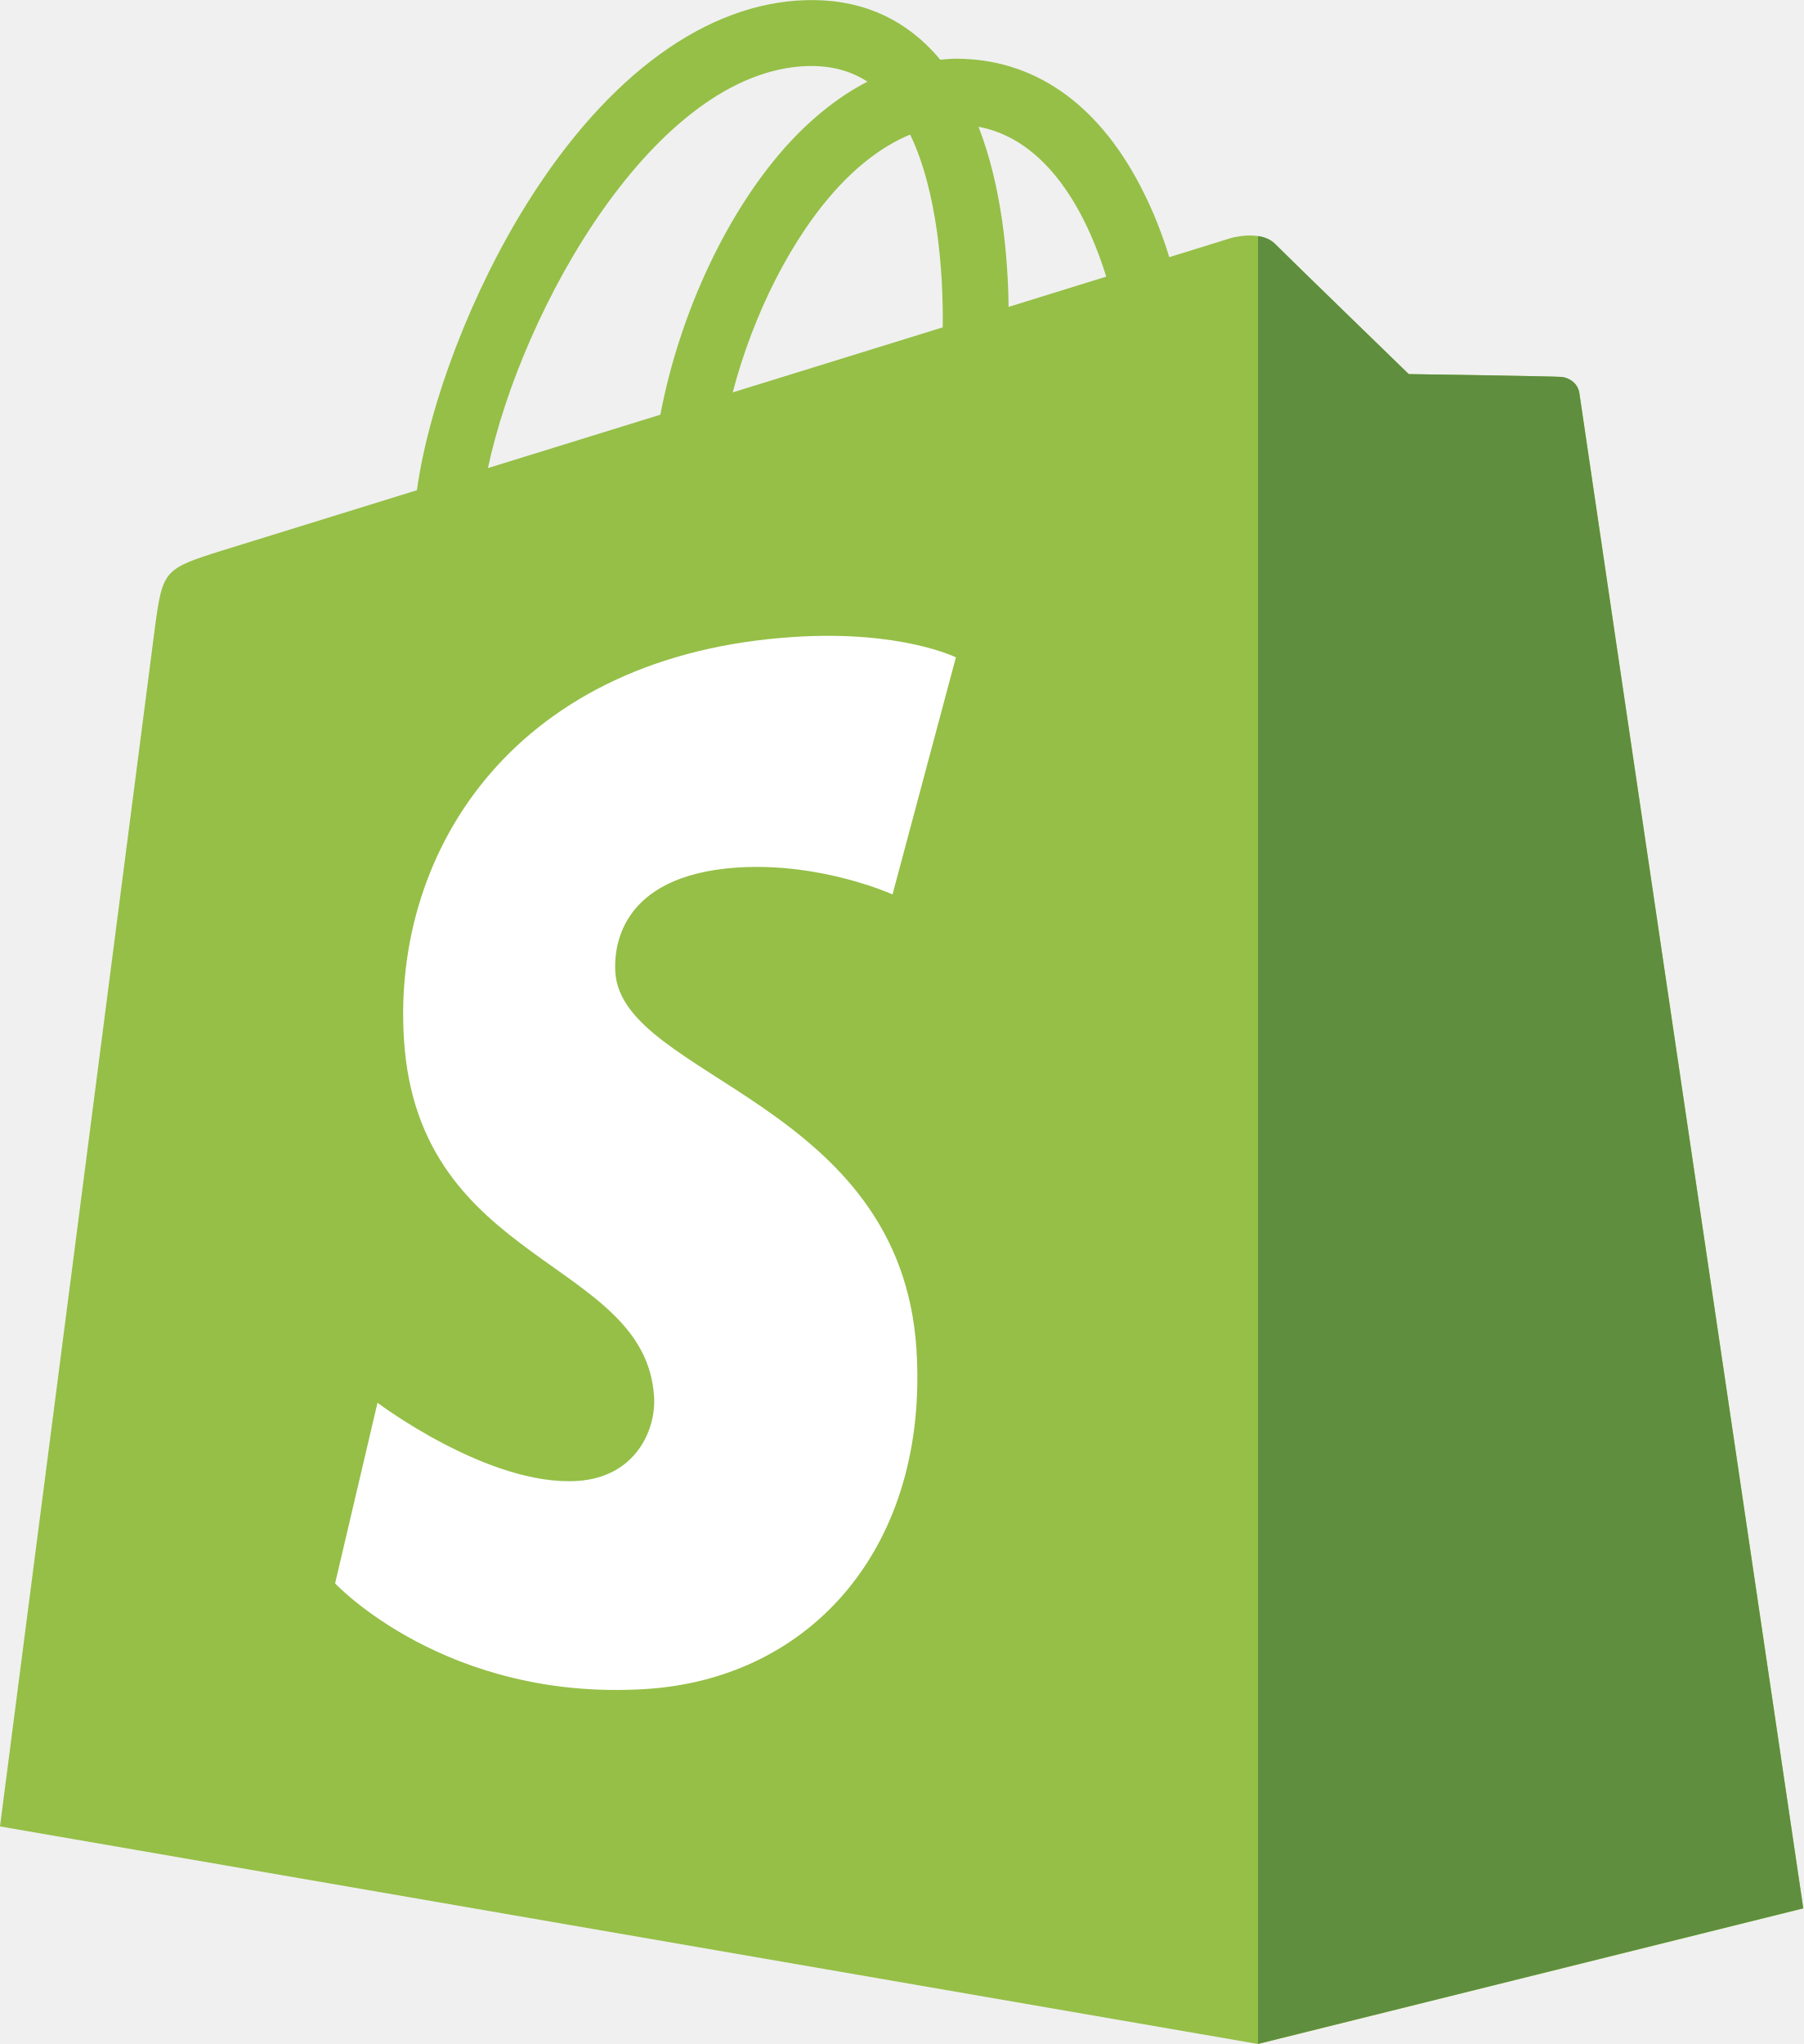
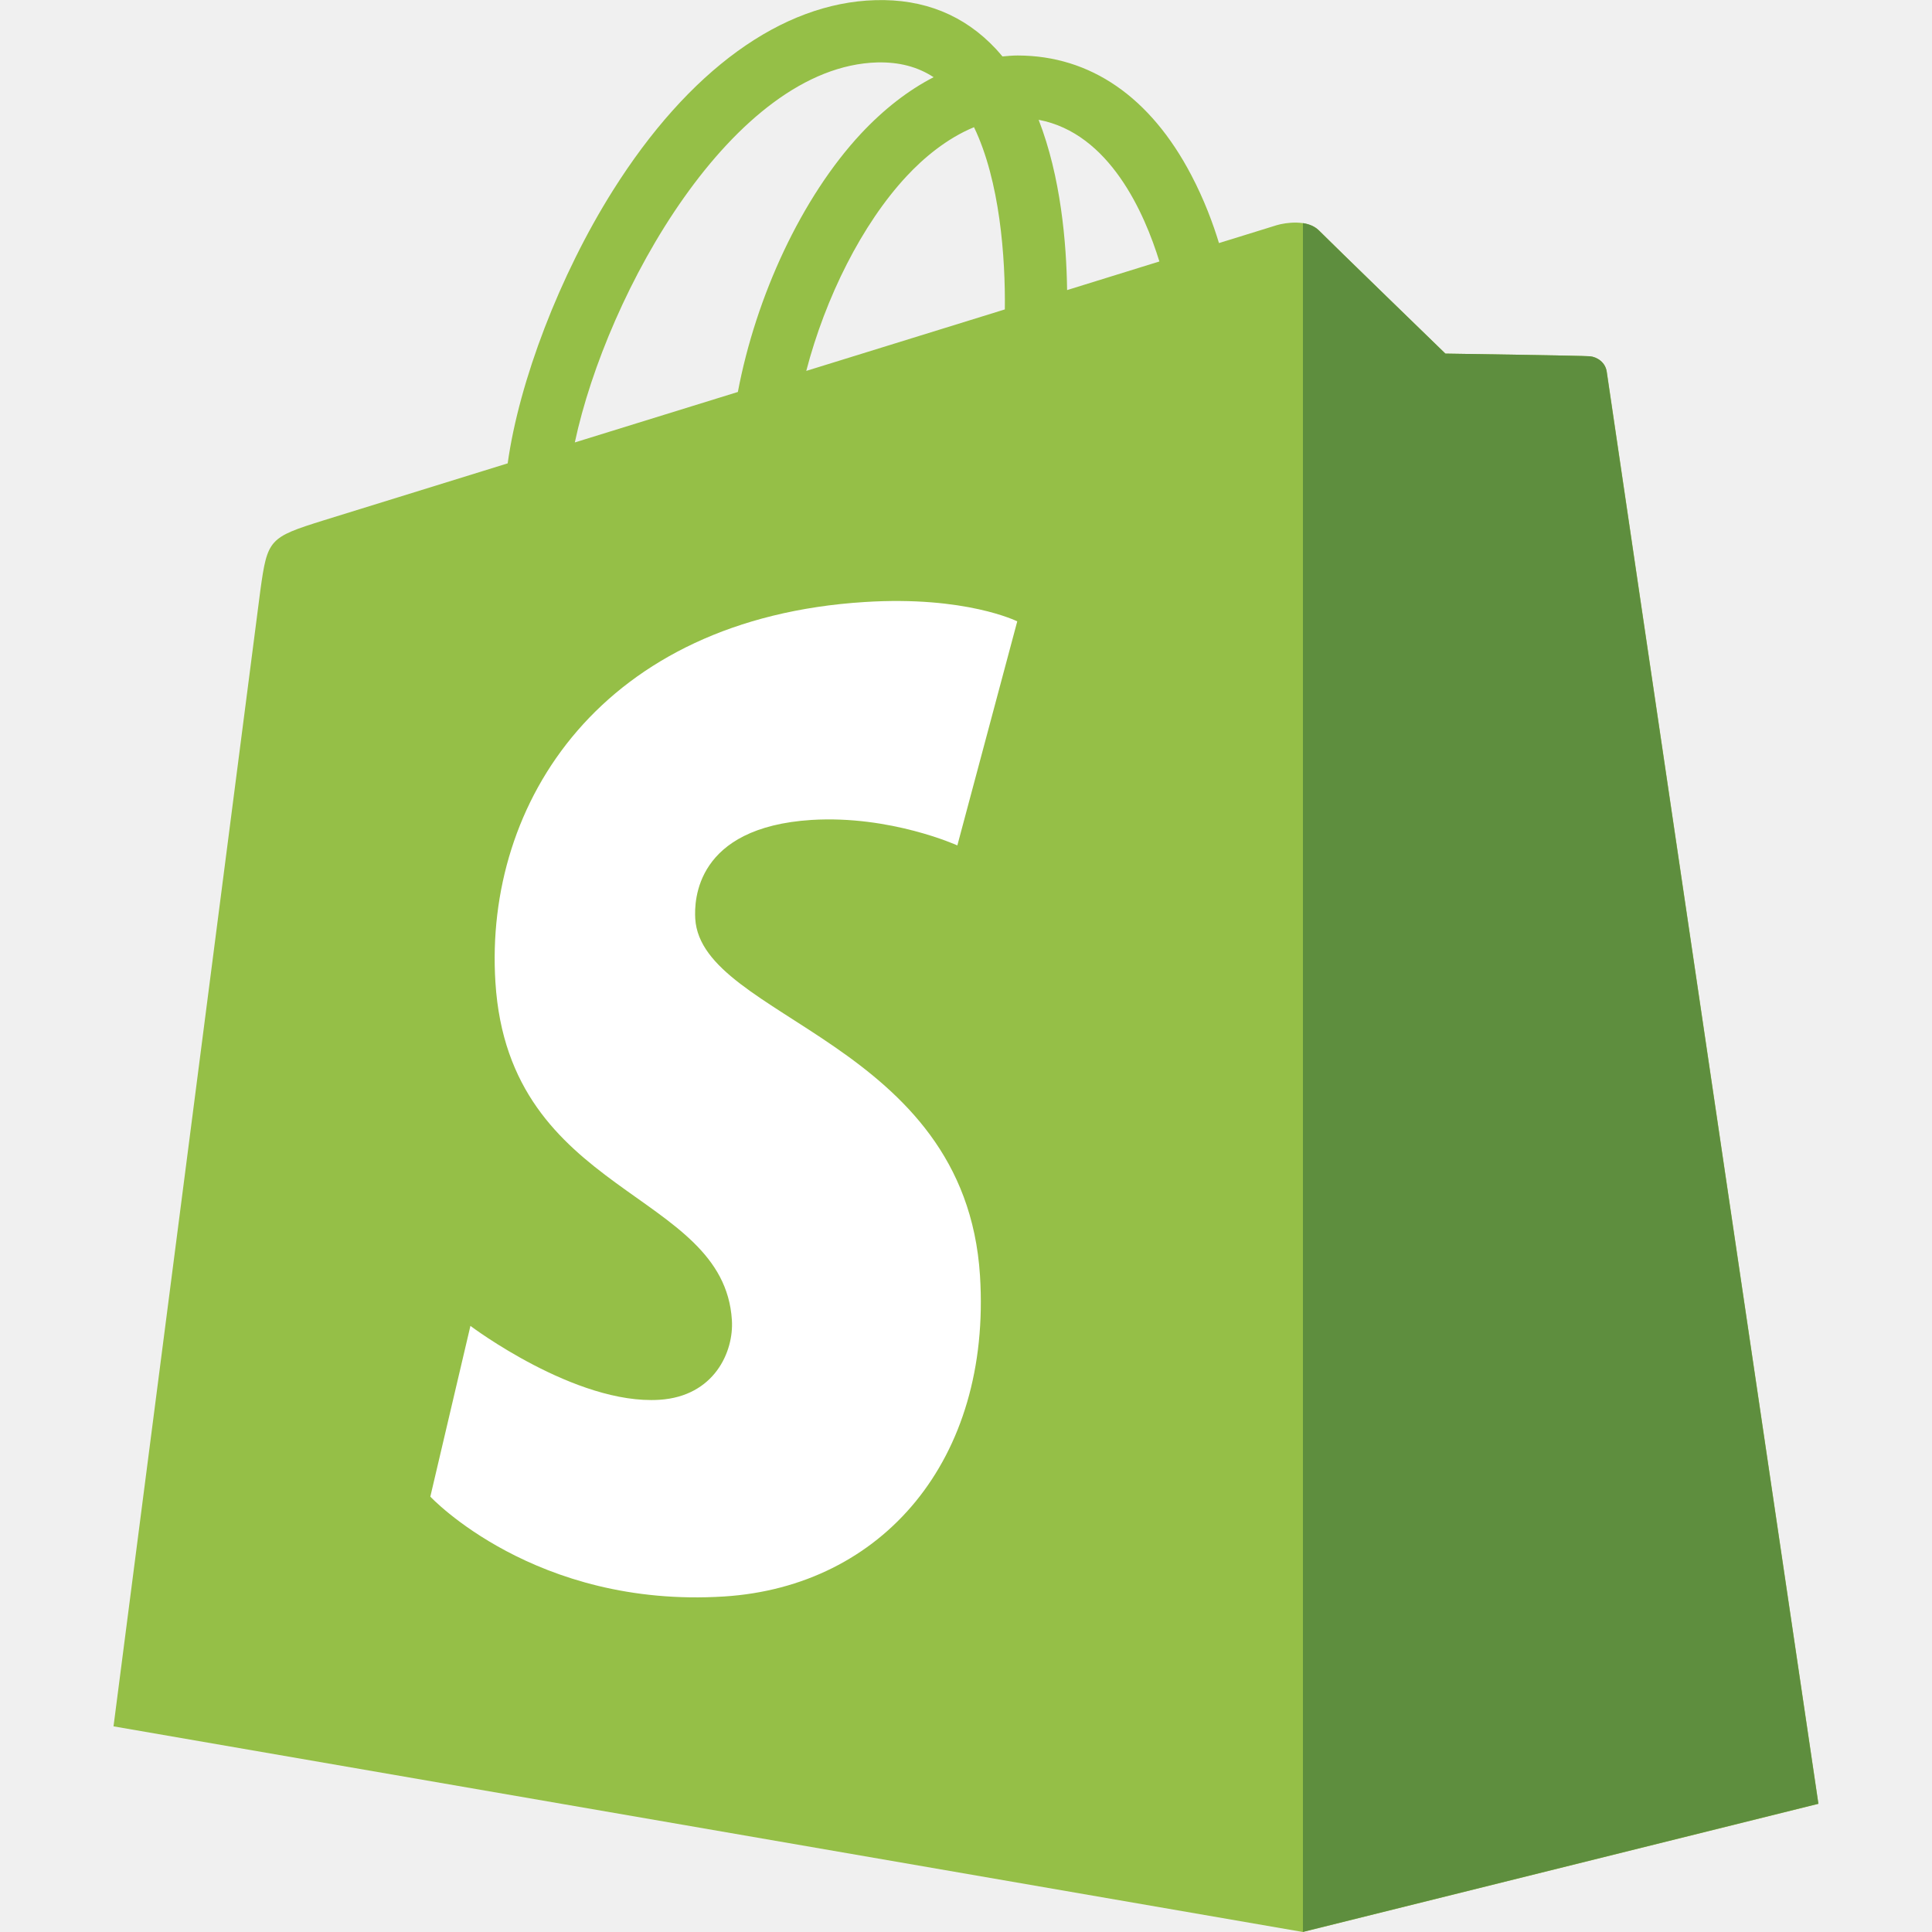
- <svg xmlns="http://www.w3.org/2000/svg" version="1.1" id="Layer_1" x="0px" y="0px" viewBox="0 0 108.44 122.88" style="enable-background:new 0 0 108.44 122.88" xml:space="preserve">
-   <style type="text/css">.st0{fill-rule:evenodd;clip-rule:evenodd;fill:#95BF47;} .st1{fill-rule:evenodd;clip-rule:evenodd;fill:#5E8E3E;} .st2{fill-rule:evenodd;clip-rule:evenodd;fill:#FFFFFF;}</style>
-   <g>
-     <path class="st0" d="M94.98,23.66c-0.09-0.62-0.63-0.96-1.08-1c-0.45-0.04-9.19-0.17-9.19-0.17s-7.32-7.1-8.04-7.83 c-0.72-0.72-2.13-0.5-2.68-0.34c-0.01,0-1.37,0.43-3.68,1.14c-0.38-1.25-0.95-2.78-1.76-4.32c-2.6-4.97-6.42-7.6-11.03-7.61 c-0.01,0-0.01,0-0.02,0c-0.32,0-0.64,0.03-0.96,0.06c-0.14-0.16-0.27-0.32-0.42-0.48c-2.01-2.15-4.58-3.19-7.67-3.1 c-5.95,0.17-11.88,4.47-16.69,12.11c-3.38,5.37-5.96,12.12-6.69,17.35c-6.83,2.12-11.61,3.6-11.72,3.63 c-3.45,1.08-3.56,1.19-4.01,4.44C9.03,39.99,0,109.8,0,109.8l75.65,13.08l32.79-8.15C108.44,114.73,95.06,24.28,94.98,23.66 L94.98,23.66z M66.52,16.63c-1.74,0.54-3.72,1.15-5.87,1.82c-0.04-3.01-0.4-7.21-1.81-10.83C63.36,8.47,65.58,13.58,66.52,16.63 L66.52,16.63z M56.69,19.68c-3.96,1.23-8.29,2.57-12.63,3.91c1.22-4.67,3.54-9.33,6.38-12.38c1.06-1.14,2.54-2.4,4.29-3.12 C56.38,11.52,56.73,16.39,56.69,19.68L56.69,19.68z M48.58,3.97c1.4-0.03,2.57,0.28,3.58,0.94C50.55,5.74,49,6.94,47.54,8.5 c-3.78,4.06-6.68,10.35-7.83,16.43c-3.6,1.11-7.13,2.21-10.37,3.21C31.38,18.58,39.4,4.23,48.58,3.97L48.58,3.97z" />
-     <path class="st1" d="M93.9,22.66c-0.45-0.04-9.19-0.17-9.19-0.17s-7.32-7.1-8.04-7.83c-0.27-0.27-0.63-0.41-1.02-0.47l0,108.68 l32.78-8.15c0,0-13.38-90.44-13.46-91.06C94.9,23.04,94.35,22.7,93.9,22.66L93.9,22.66z" />
-     <path class="st2" d="M57.48,39.52l-3.81,14.25c0,0-4.25-1.93-9.28-1.62c-7.38,0.47-7.46,5.12-7.39,6.29 c0.4,6.37,17.16,7.76,18.11,22.69c0.74,11.74-6.23,19.77-16.27,20.41c-12.05,0.76-18.69-6.35-18.69-6.35l2.55-10.86 c0,0,6.68,5.04,12.02,4.7c3.49-0.22,4.74-3.06,4.61-5.07c-0.52-8.31-14.18-7.82-15.04-21.48c-0.73-11.49,6.82-23.14,23.48-24.19 C54.2,37.88,57.48,39.52,57.48,39.52L57.48,39.52z" />
-   </g>
+ <svg xmlns="http://www.w3.org/2000/svg" viewBox="-7.22 0 122.88 122.88">
+   <style>.st0{fill:#95BF47}.st1{fill:#5E8E3E}.st2{fill:#FFFFFF}</style>
+   <path class="st0" d="M94.98,23.66c-0.09-0.62-0.63-0.96-1.08-1c-0.45-0.04-9.19-0.17-9.19-0.17s-7.32-7.1-8.04-7.83c-0.72-0.72-2.13-0.5-2.68-0.34c-0.01,0-1.37,0.43-3.68,1.14c-0.38-1.25-0.95-2.78-1.76-4.32c-2.6-4.97-6.42-7.6-11.03-7.61c-0.01,0-0.01,0-0.02,0c-0.32,0-0.64,0.03-0.96,0.06c-0.14-0.16-0.27-0.32-0.42-0.48c-2.01-2.15-4.58-3.19-7.67-3.1c-5.95,0.17-11.88,4.47-16.69,12.11c-3.38,5.37-5.96,12.12-6.69,17.35c-6.83,2.12-11.61,3.6-11.72,3.63c-3.45,1.08-3.56,1.19-4.01,4.44C9.03,39.99,0,109.8,0,109.8l75.65,13.08l32.79-8.15C108.44,114.73,95.06,24.28,94.98,23.66z M66.52,16.63c-1.74,0.54-3.72,1.15-5.87,1.82c-0.04-3.01-0.4-7.21-1.81-10.83C63.36,8.47,65.58,13.58,66.52,16.63z M56.69,19.68c-3.96,1.23-8.29,2.57-12.63,3.91c1.22-4.67,3.54-9.33,6.38-12.38c1.06-1.14,2.54-2.4,4.29-3.12C56.38,11.52,56.73,16.39,56.69,19.68z M48.58,3.97c1.4-0.03,2.57,0.28,3.58,0.94C50.55,5.74,49,6.94,47.54,8.5c-3.78,4.06-6.68,10.35-7.83,16.43c-3.6,1.11-7.13,2.21-10.37,3.21C31.38,18.58,39.4,4.23,48.58,3.97z" />
+   <path class="st1" d="M93.9,22.66c-0.45-0.04-9.19-0.17-9.19-0.17s-7.32-7.1-8.04-7.83c-0.27-0.27-0.63-0.41-1.02-0.47l0,108.68l32.78-8.15c0,0-13.38-90.44-13.46-91.06C94.9,23.04,94.35,22.7,93.9,22.66z" />
+   <path class="st2" d="M57.48,39.52l-3.81,14.25c0,0-4.25-1.93-9.28-1.62c-7.38,0.47-7.46,5.12-7.39,6.29c0.4,6.37,17.16,7.76,18.11,22.69c0.74,11.74-6.23,19.77-16.27,20.41c-12.05,0.76-18.69-6.35-18.69-6.35l2.55-10.86c0,0,6.68,5.04,12.02,4.7c3.49-0.22,4.74-3.06,4.61-5.07c-0.52-8.31-14.18-7.82-15.04-21.48c-0.73-11.49,6.82-23.14,23.48-24.19C54.2,37.88,57.48,39.52,57.48,39.52z" />
</svg>
